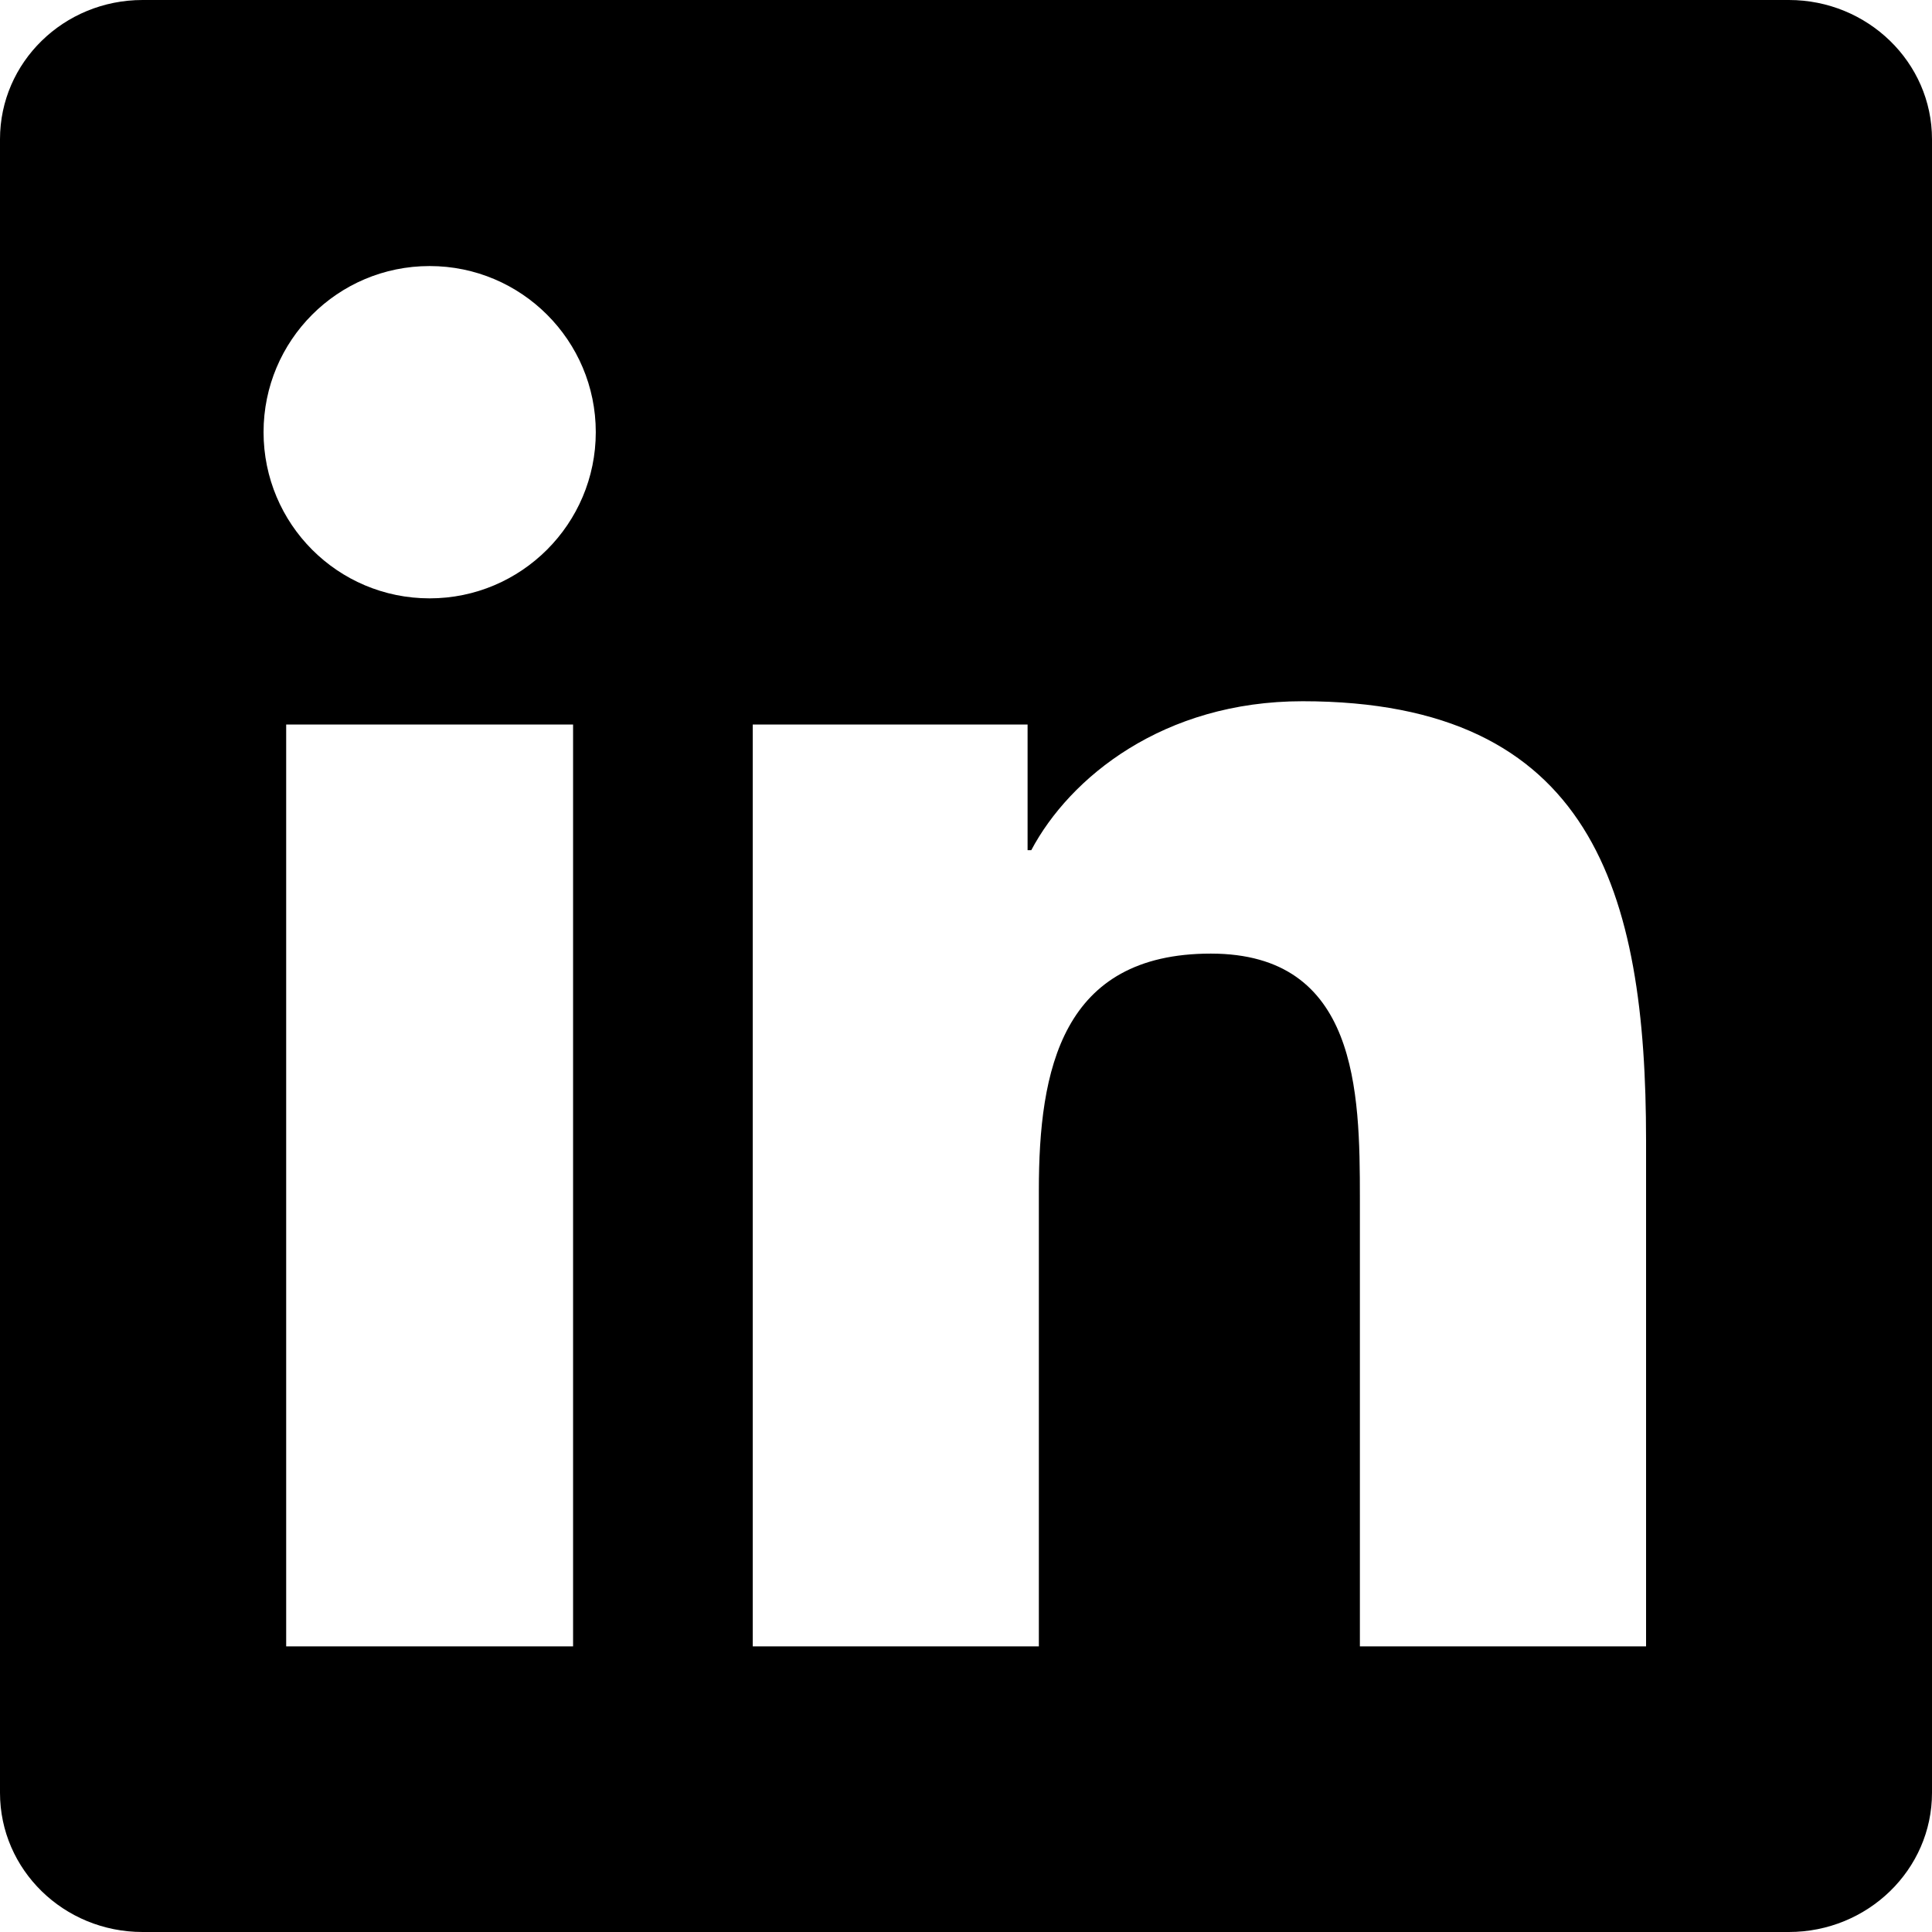
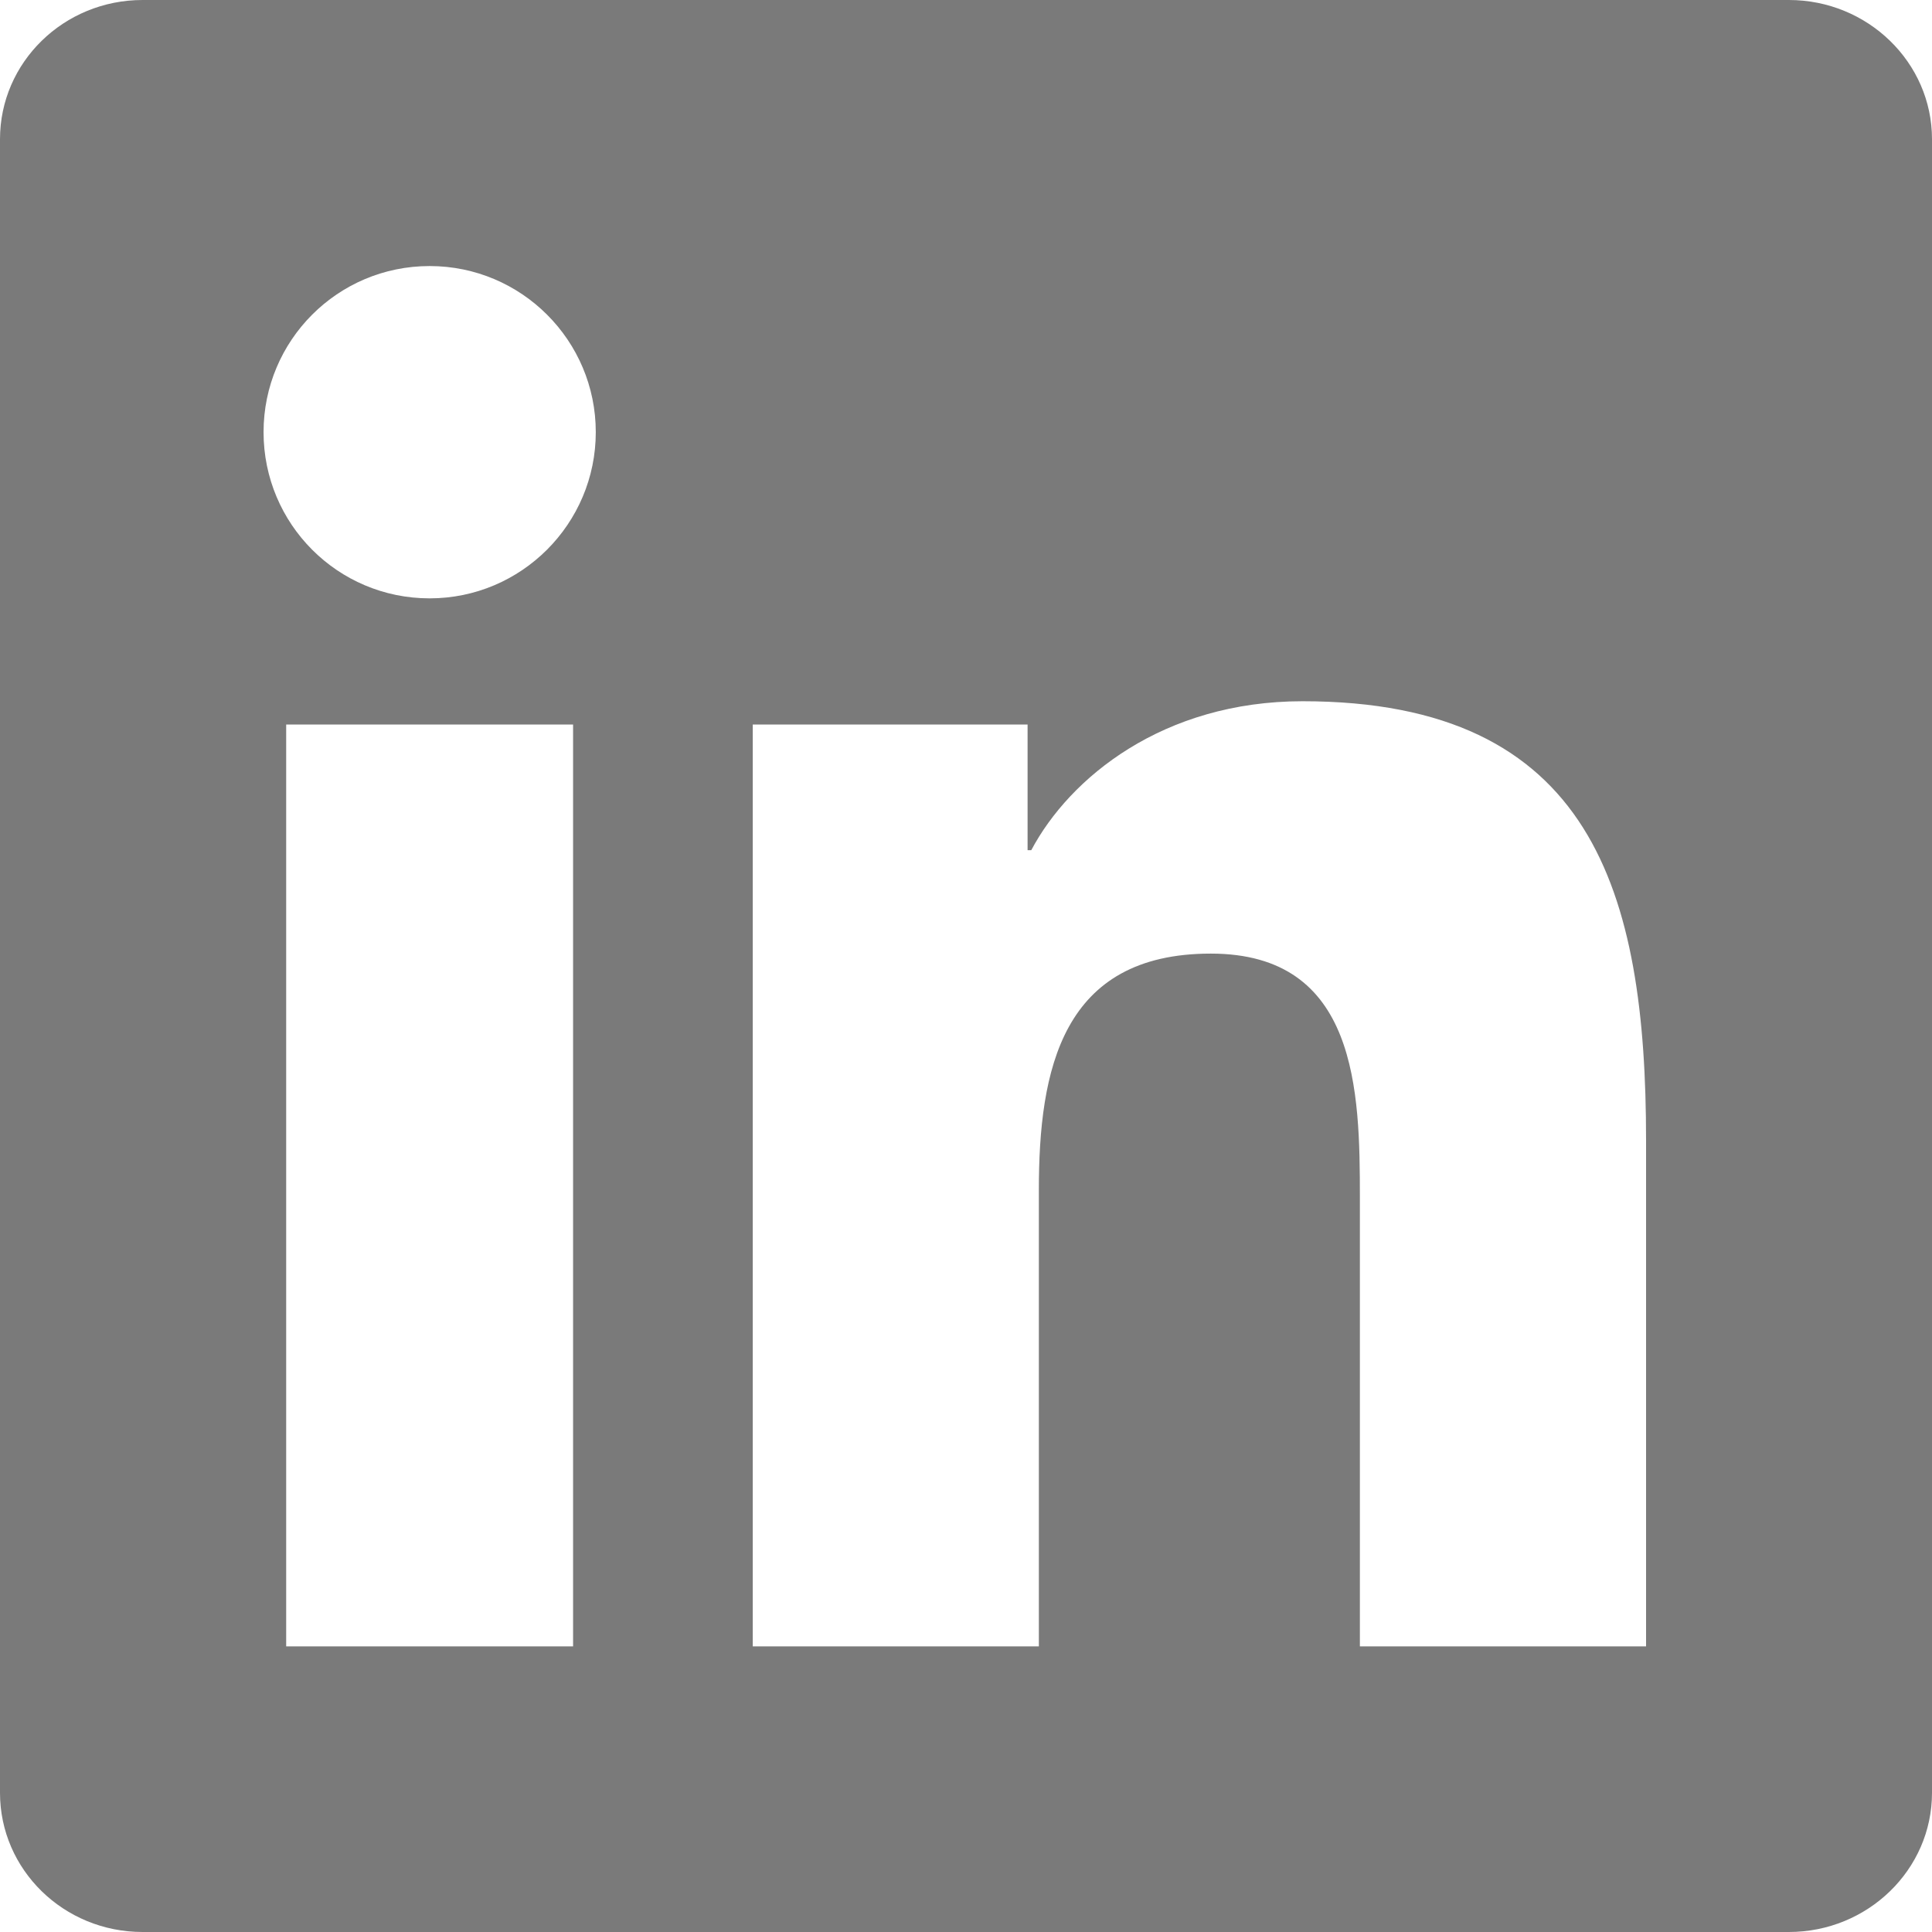
- <svg xmlns="http://www.w3.org/2000/svg" role="img" viewBox="0 0 24 24">
+ <svg xmlns="http://www.w3.org/2000/svg" role="img" fill="#7a7a7a" viewBox="0 0 24 24">
  <path d="M20.447 20.452h-3.554v-5.569c0-1.328-.027-3.037-1.852-3.037-1.853 0-2.136 1.445-2.136 2.939v5.667H9.351V9h3.414v1.561h.046c.477-.9 1.637-1.85 3.37-1.85 3.601 0 4.267 2.37 4.267 5.455v6.286zM5.337 7.433c-1.144 0-2.063-.926-2.063-2.065 0-1.138.92-2.063 2.063-2.063 1.14 0 2.064.925 2.064 2.063 0 1.139-.925 2.065-2.064 2.065zm1.782 13.019H3.555V9h3.564v11.452zM22.225 0H1.771C.792 0 0 .774 0 1.729v20.542C0 23.227.792 24 1.771 24h20.451C23.2 24 24 23.227 24 22.271V1.729C24 .774 23.2 0 22.222 0h.003z" />
</svg>
